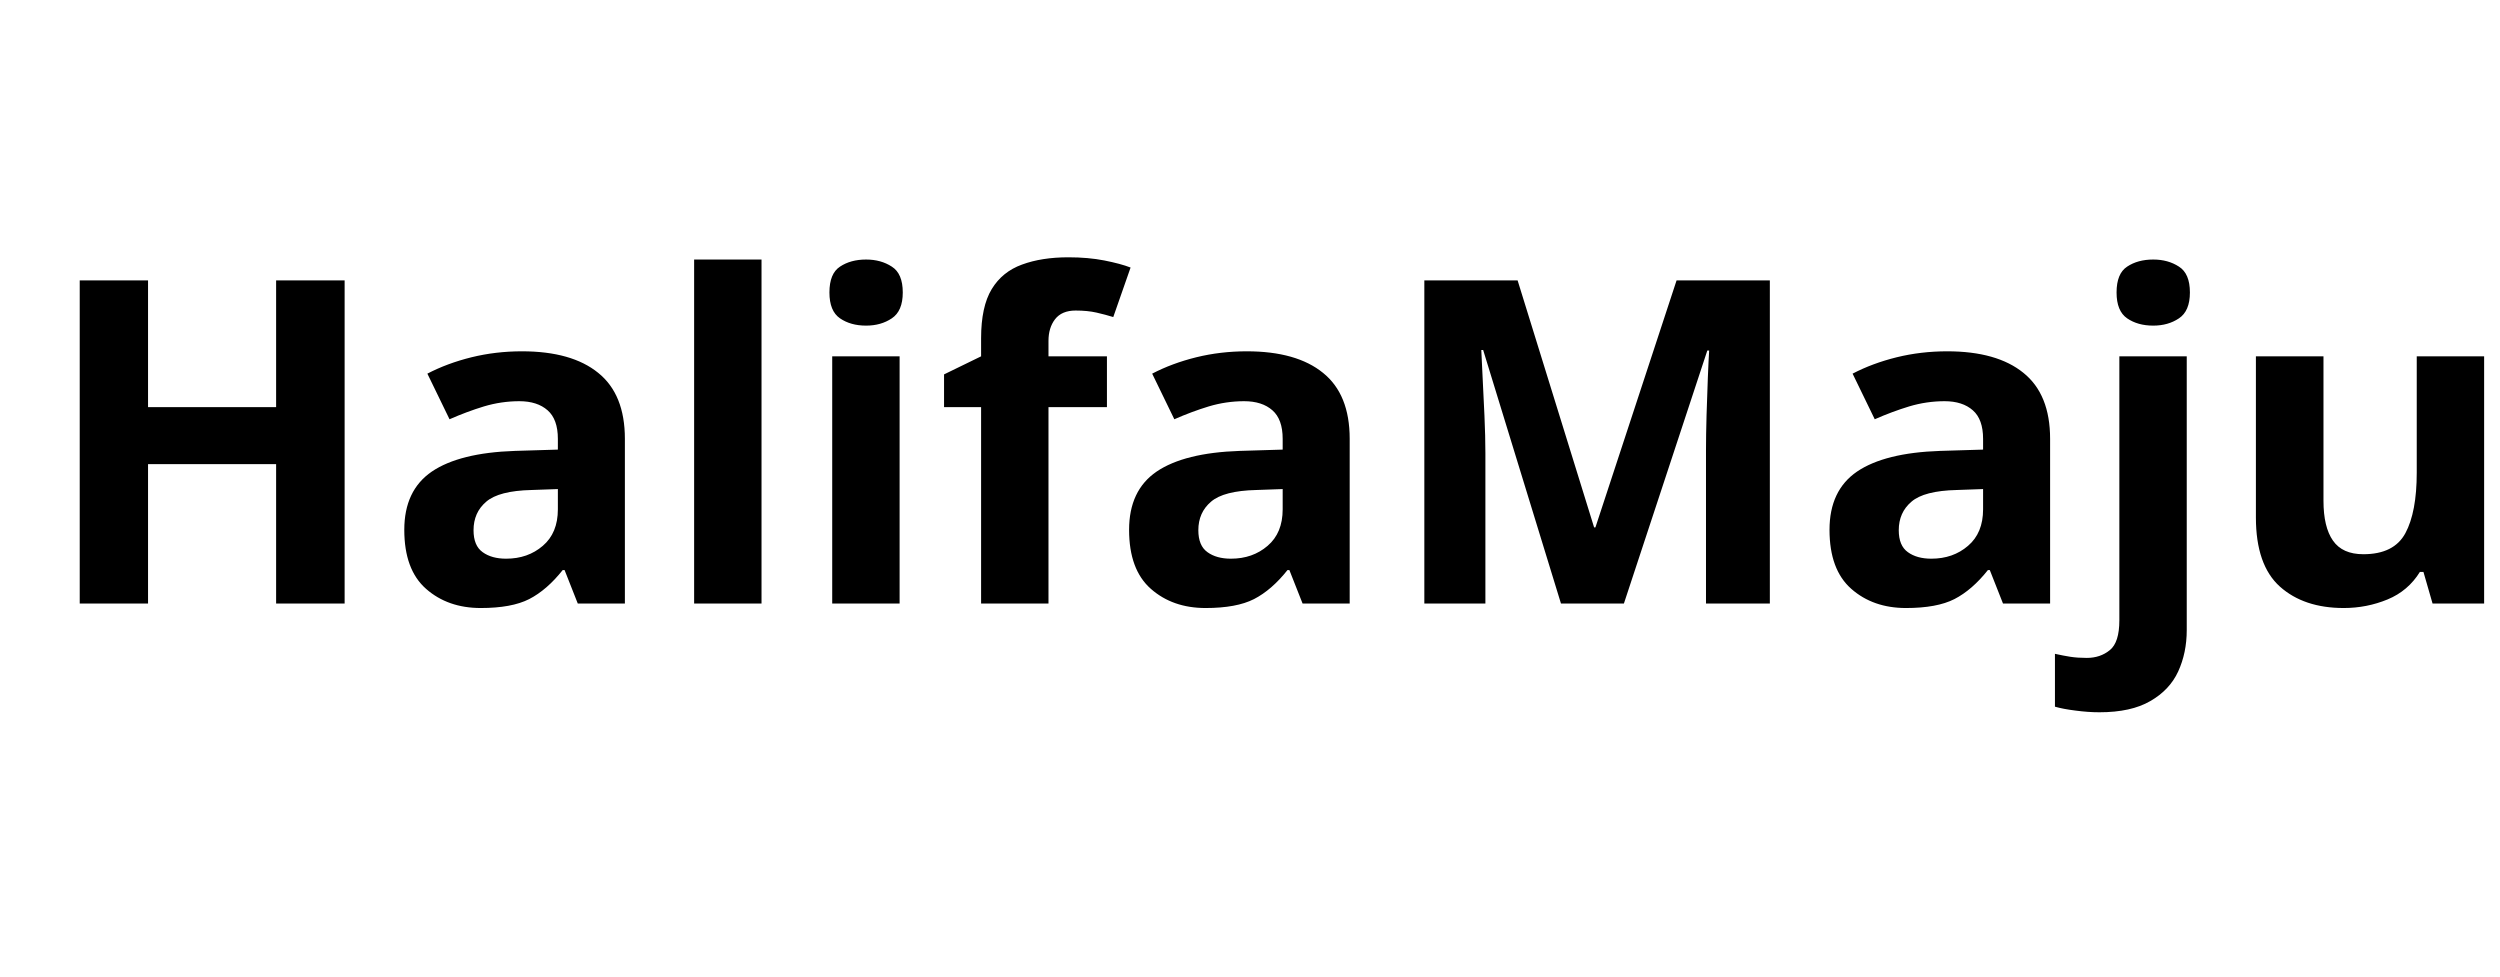
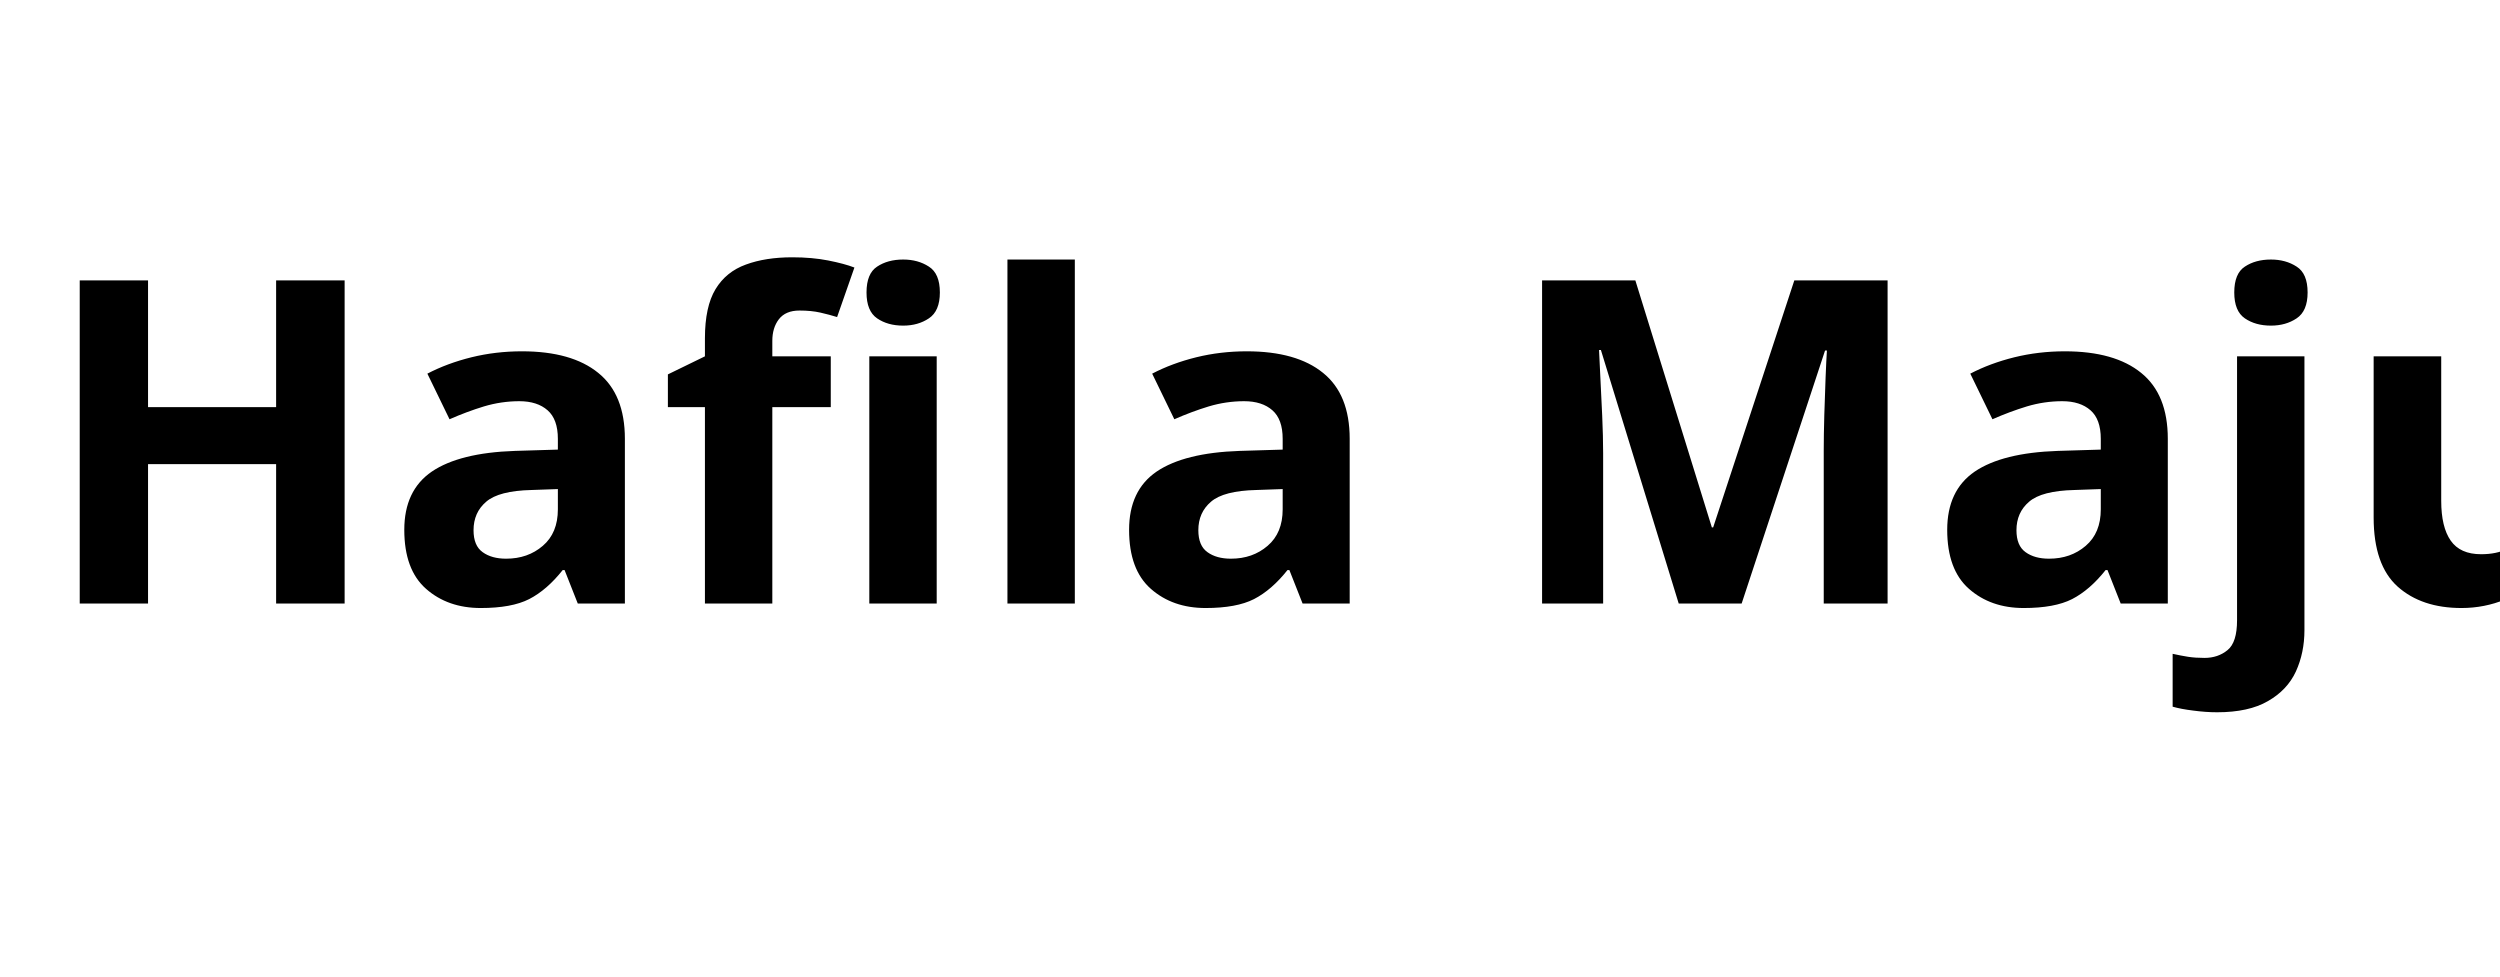
<svg xmlns="http://www.w3.org/2000/svg" version="1.1" width="128" height="50" viewBox="0 0 128 50" xml:space="preserve">
  <defs>
</defs>
  <rect x="0" y="0" width="100%" height="100%" fill="transparent" />
  <g transform="matrix(0 0 0 0 0 0)" id="eaf1d673-4c3d-4b58-8455-37835b6156f4">
</g>
  <g transform="matrix(1 0 0 1 64 25)" id="a4baa0b3-1361-4e30-a69e-de5504d8ed99">
    <rect style="stroke: none; stroke-width: 1; stroke-dasharray: none; stroke-linecap: butt; stroke-dashoffset: 0; stroke-linejoin: miter; stroke-miterlimit: 4; fill: rgb(255,255,255); fill-rule: nonzero; opacity: 1; visibility: hidden;" vector-effect="non-scaling-stroke" x="-64" y="-25" rx="0" ry="0" width="128" height="50" />
  </g>
  <g transform="matrix(0.61 0 0 0.61 64 23.62)" style="" id="29d3d823-8e93-48a9-9efc-d38662d6cb8b">
    <text xml:space="preserve" font-family="Raleway" font-size="38" font-style="normal" font-weight="900" style="stroke: none; stroke-width: 1; stroke-dasharray: none; stroke-linecap: butt; stroke-dashoffset: 0; stroke-linejoin: miter; stroke-miterlimit: 4; fill: rgb(0,0,0); fill-rule: nonzero; opacity: 1; white-space: pre;">
-       <tspan x="-101.65" y="11.94">HalifaMaju</tspan>
+       <tspan x="-101.65" y="11.94">Hafila Maju</tspan>
    </text>
  </g>
</svg>
